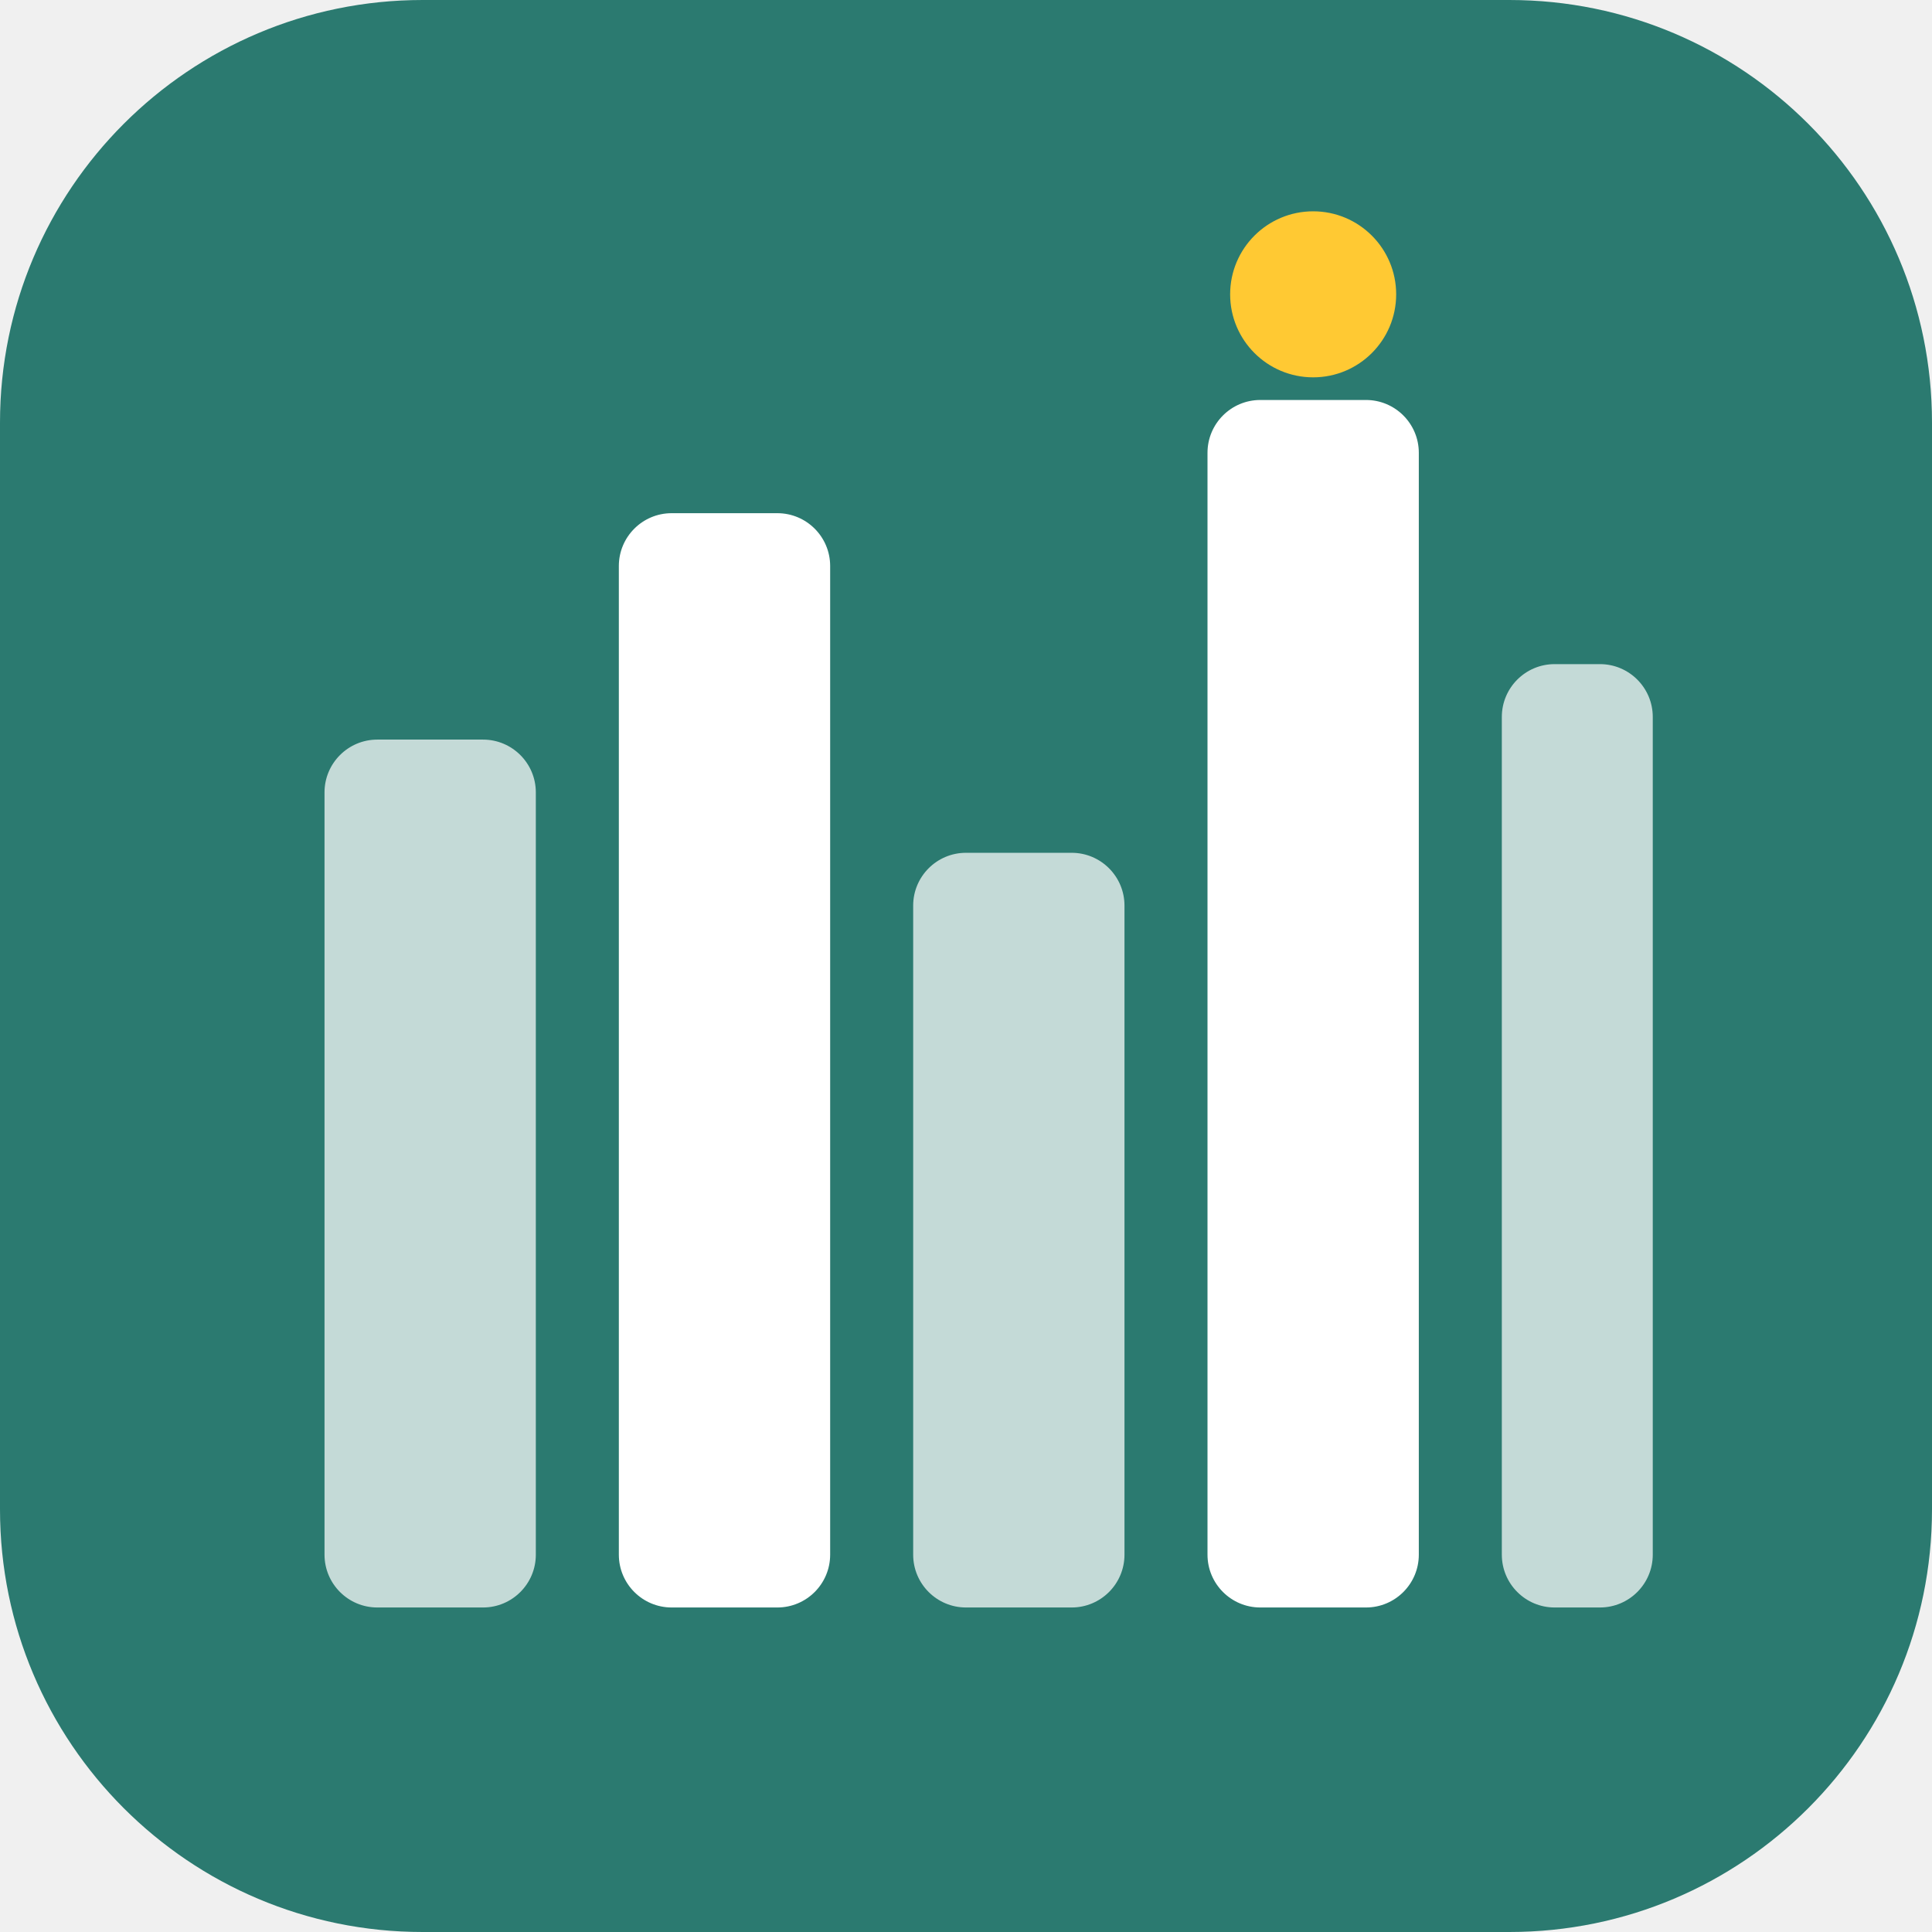
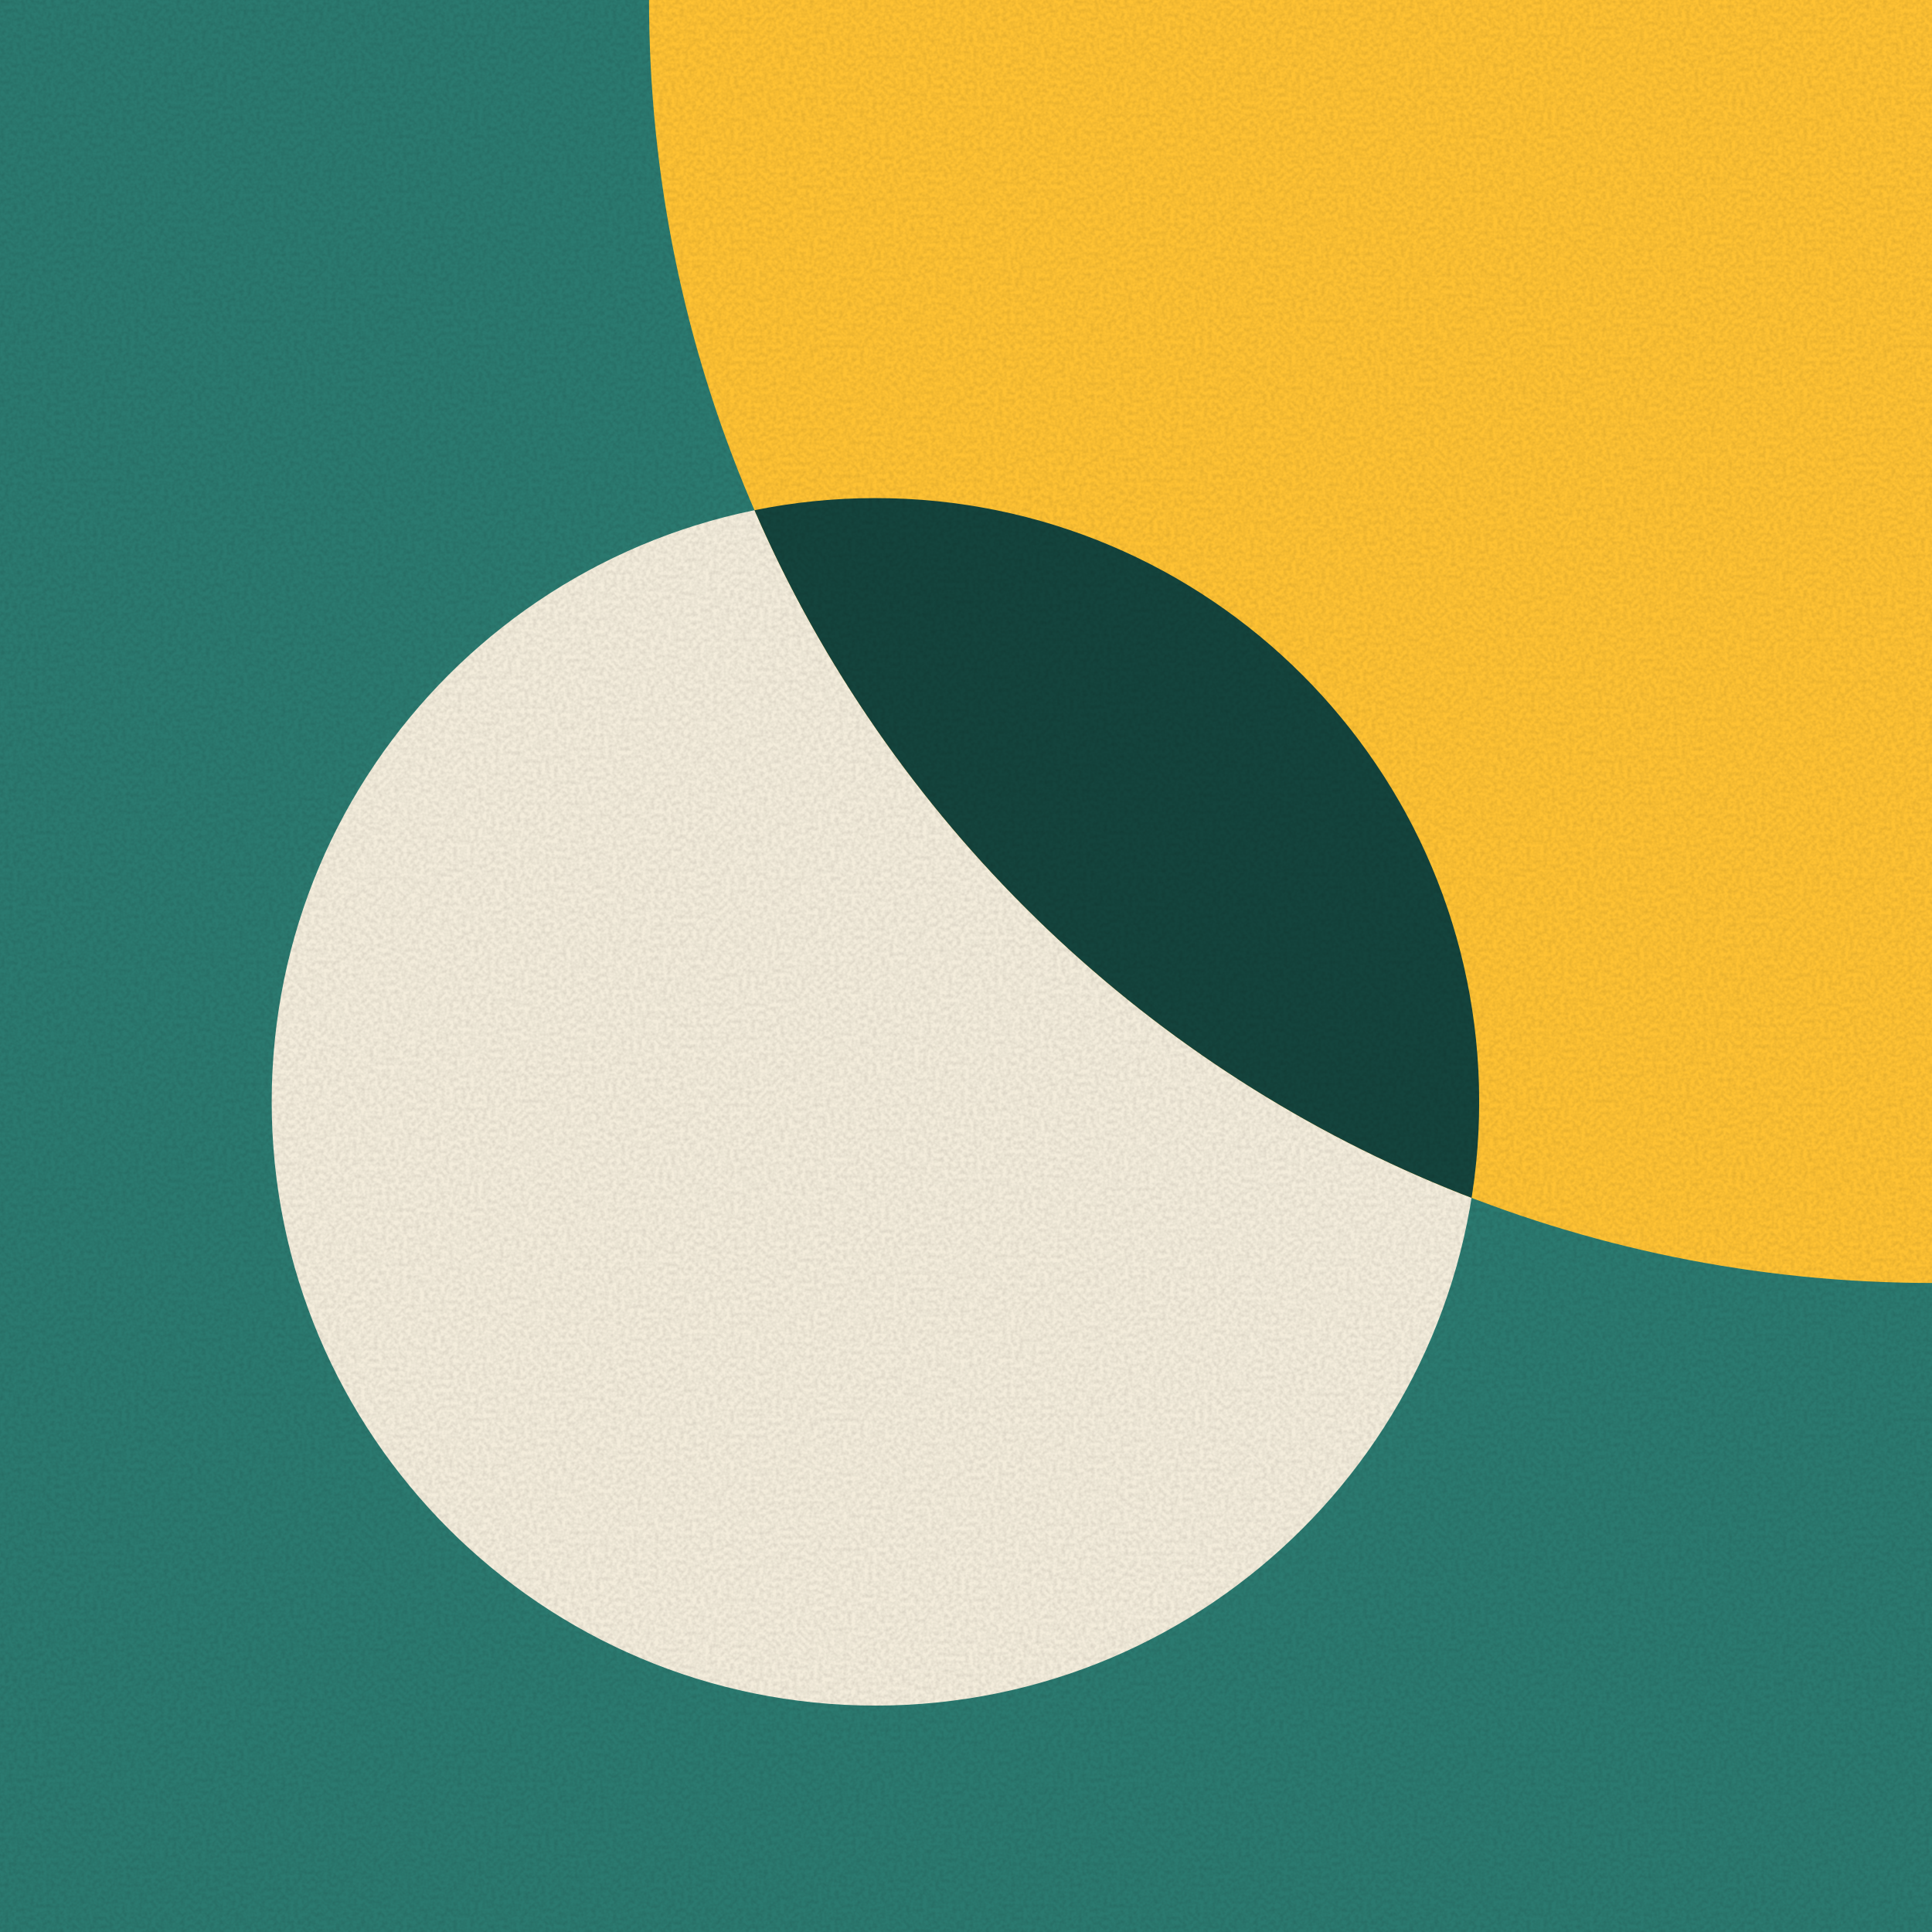
- <svg xmlns="http://www.w3.org/2000/svg" viewBox="0 0 512 512">
-   <rect width="512" height="512" rx="112" fill="#2b7a70" />
-   <g fill="#fff">
-     <rect x="86" y="196" width="56" height="230" rx="14" opacity=".72" />
-     <rect x="164" y="136" width="56" height="290" rx="14" />
-     <rect x="242" y="226" width="56" height="200" rx="14" opacity=".72" />
-     <rect x="320" y="106" width="56" height="320" rx="14" />
-     <rect x="398" y="176" width="40" height="250" rx="14" opacity=".72" />
-   </g>
-   <circle cx="348" cy="78" r="22" fill="#ffc933" />
+ <svg xmlns="http://www.w3.org/2000/svg" viewBox="0 0 512 512" width="512" height="512">
+   <defs>
+     <filter id="g" x="0" y="0" width="100%" height="100%">
+       <feTurbulence type="fractalNoise" baseFrequency=".9" numOctaves="2" seed="5" />
+       <feColorMatrix values="0 0 0 0 0  0 0 0 0 0  0 0 0 0 0  .8 0 0 0 -.25" />
+     </filter>
+   </defs>
+   <rect width="512" height="512" fill="#2b7a70" />
+   <circle cx="232" cy="292" r="160" fill="#f4eddc" />
+   <path id="q" d="M512 0H172A340 340 0 0 0 512 340Z" fill="#ffc233" />
+   <clipPath id="cc">
+     <circle cx="232" cy="292" r="160" />
+   </clipPath>
+   <path d="M512 0H172A340 340 0 0 0 512 340Z" fill="#14443d" clip-path="url(#cc)" />
+   <rect width="512" height="512" filter="url(#g)" opacity=".22" />
</svg>
